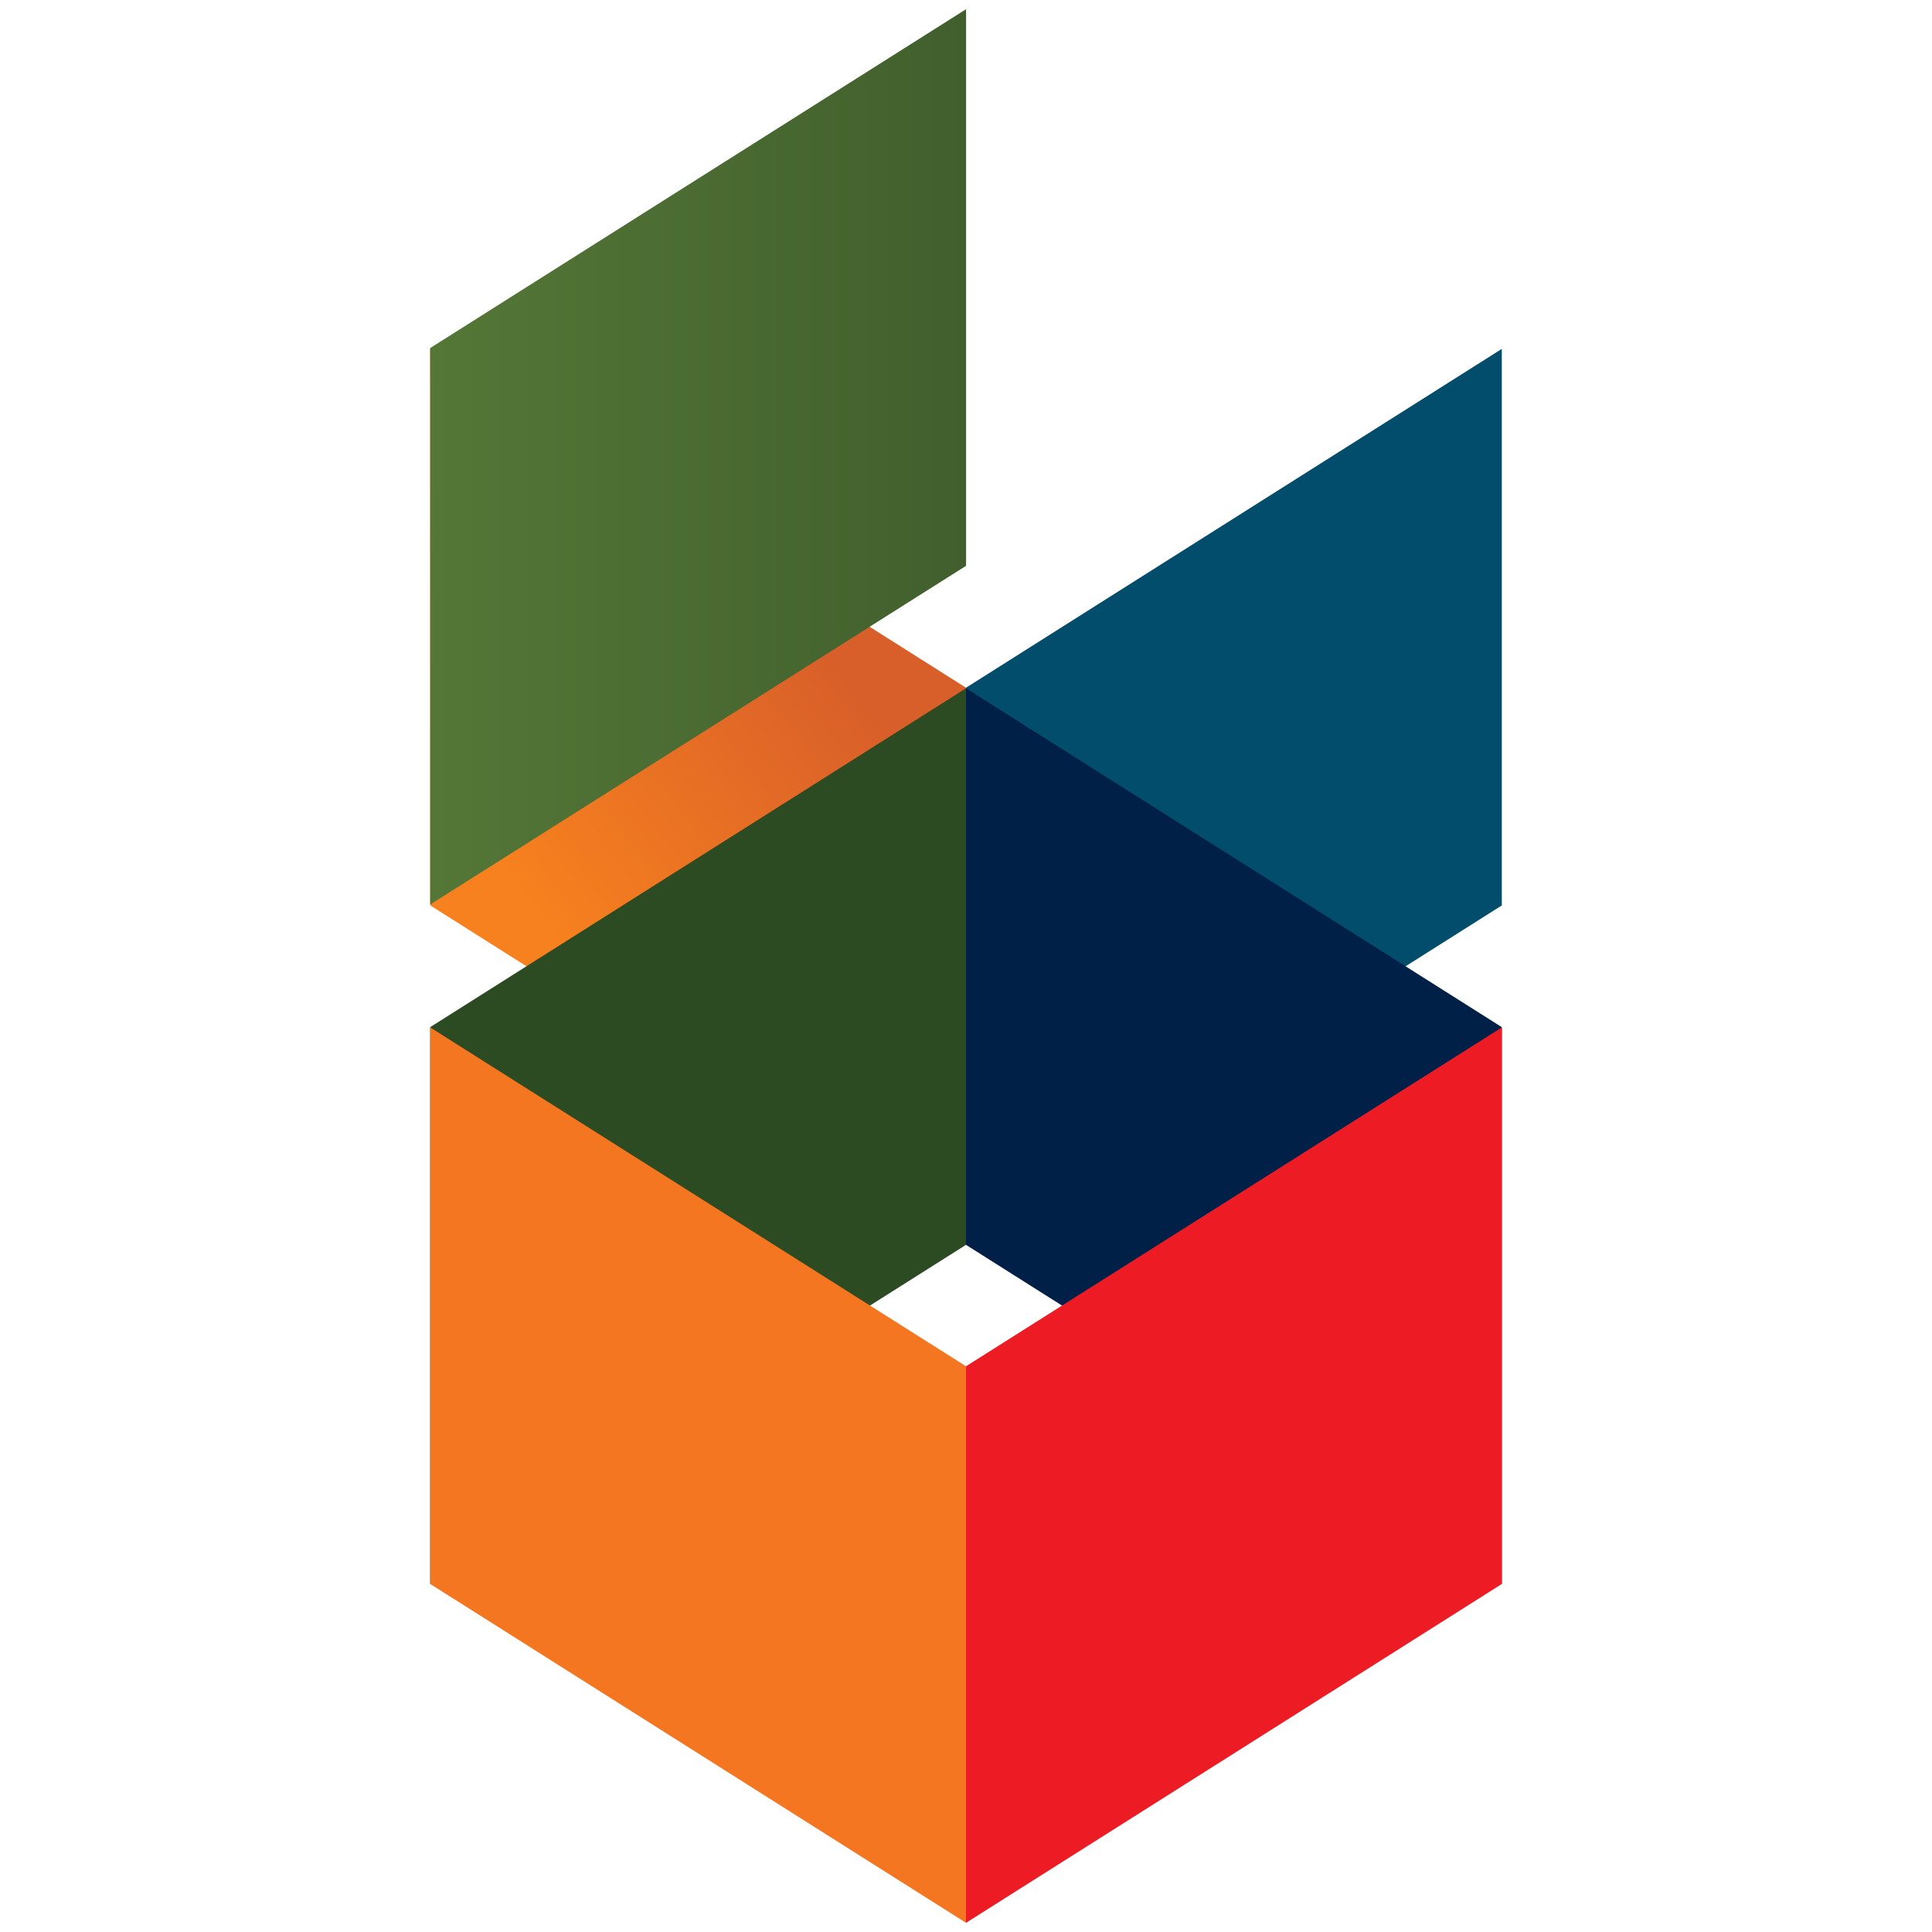
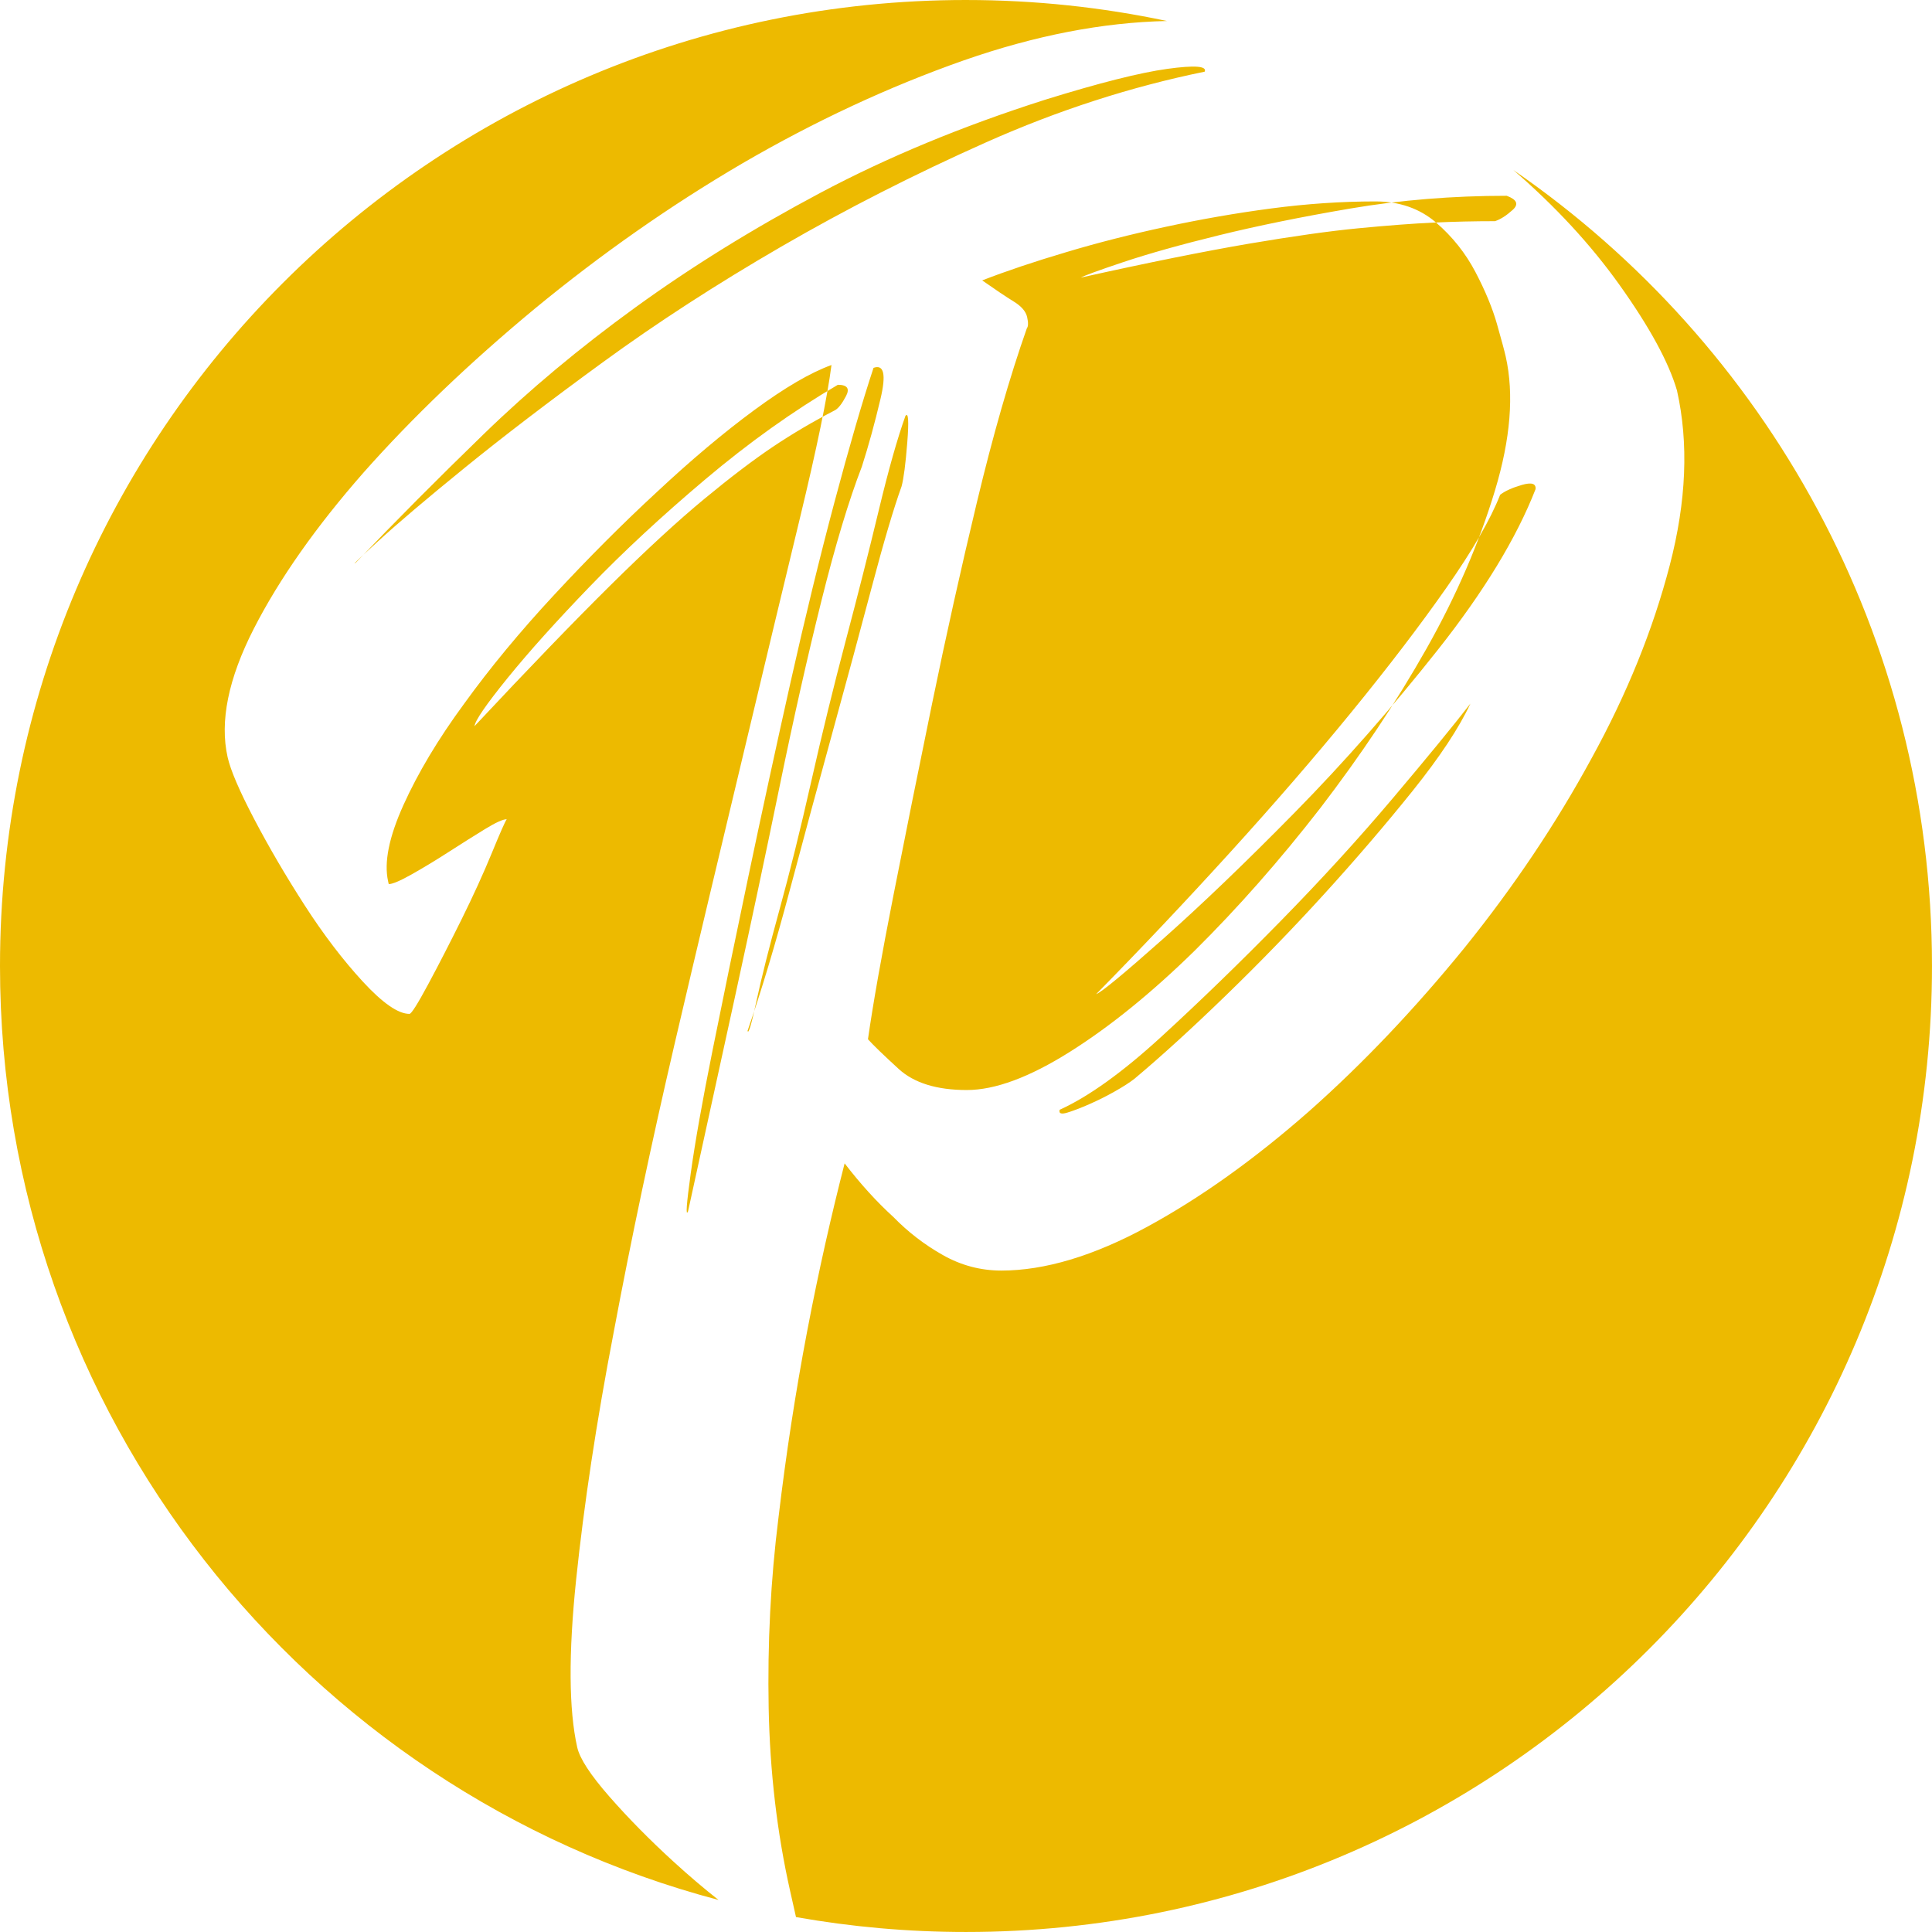
- <svg xmlns="http://www.w3.org/2000/svg" xml:space="preserve" width="512" height="512" version="1.1" style="clip-rule:evenodd;fill-rule:evenodd;image-rendering:optimizeQuality;shape-rendering:geometricPrecision;text-rendering:geometricPrecision" viewBox="0 0 901.775 901.78" id="svg159">
-   <defs id="defs119">
-     <style type="text/css" id="style107">
-    
-     .fil1 {fill:none}
-     .fil6 {fill:#002047}
-     .fil5 {fill:#024D6C}
-     .fil3 {fill:#2C4B22}
-     .fil7 {fill:#ED1B24}
-     .fil4 {fill:#F47621}
-     .fil8 {fill:#002047;fill-rule:nonzero}
-     .fil2 {fill:url(#id0)}
-     .fil0 {fill:url(#id1)}
-    
-   </style>
-     <linearGradient id="id0" gradientUnits="userSpaceOnUse" x1="0" y1="25.88" x2="30.98" y2="25.88">
-       <stop offset="0" style="stop-opacity:1; stop-color:#547737" id="stop109" />
-       <stop offset="1" style="stop-opacity:1; stop-color:#415F2D" id="stop111" />
-     </linearGradient>
-     <linearGradient id="id1" gradientUnits="userSpaceOnUse" x1="6.16" y1="52.49" x2="24.81" y2="38.55">
-       <stop offset="0" style="stop-opacity:1; stop-color:#F7811E" id="stop114" />
-       <stop offset="1" style="stop-opacity:1; stop-color:#D85E2A" id="stop116" />
-     </linearGradient>
-   </defs>
-   <g id="g196" transform="matrix(8.073915,0,0,8.073915,200.7934,4.283603)">
-     <polygon class="fil0" points="0,19.64 30.98,39.23 30.98,71.4 0,51.81 " id="polygon122" style="fill:url(#id1)" />
-     <rect class="fil1" transform="matrix(-0.8451714,-0.5344953,0,1,0,0)" width="36.65" height="32.175" id="rect124" x="-36.65" y="19.638" style="fill:none;stroke-width:0.054" />
-     <polygon class="fil2" points="30.98,0 0,19.59 0,51.76 30.98,32.18 " id="polygon126" style="fill:url(#id0)" />
-     <rect class="fil3" transform="matrix(0.8451714,-0.5344953,0,1,0,0)" width="36.65" height="32.175" id="rect128" x="-0" y="58.849" style="fill:#2c4b22;stroke-width:0.054" />
-     <rect class="fil4" transform="matrix(-0.8451714,-0.5344953,0,1,0,0)" width="36.65" height="32.175" id="rect130" x="-36.65" y="58.865" style="fill:#f47621;stroke-width:0.054" />
-     <rect class="fil5" transform="matrix(0.8451714,-0.5344953,0,1,0,0)" width="36.65" height="32.175" id="rect132" x="36.65" y="58.817" style="fill:#024d6c;stroke-width:0.054" />
-     <rect class="fil6" transform="matrix(-0.8451714,-0.5344953,0,1,0,0)" width="36.65" height="32.175" id="rect134" x="-73.3" y="19.671" style="fill:#002047;stroke-width:0.054" />
-     <rect class="fil7" transform="matrix(0.8451714,-0.5344953,0,1,0,0)" width="36.65" height="32.175" id="rect136" x="36.65" y="98.044" style="fill:#ed1b24;stroke-width:0.054" />
+ <svg xmlns="http://www.w3.org/2000/svg" width="512" height="512" viewBox="0 0 135.467 135.467" version="1.1" id="svg1">
+   <defs id="defs1" />
+   <g id="layer1">
+     <path class="fil0" d="m 67.733,3.6833333e-4 c 4.832,0 9.545,0.51 14.09,1.472 -4.511,0.097 -9.251,1.017 -14.247,2.761 -5.255,1.847 -10.417,4.253 -15.519,7.22 -5.069,2.967 -9.909,6.363 -14.555,10.187 -4.613,3.824 -8.599,7.648 -11.991,11.472 -3.36,3.825 -5.932,7.484 -7.718,10.978 -1.785,3.495 -2.396,6.494 -1.833,9 0.208,0.923 0.831,2.374 1.869,4.352 1.038,1.978 2.216,3.989 3.532,6.033 1.317,2.044 2.673,3.824 4.069,5.341 1.396,1.516 2.49,2.275 3.281,2.275 0.132,0 0.569,-0.692 1.313,-2.077 0.744,-1.385 1.523,-2.901 2.339,-4.549 0.816,-1.649 1.523,-3.198 2.12,-4.649 0.596,-1.451 0.946,-2.242 1.048,-2.374 -0.263,0 -0.772,0.231 -1.525,0.692 -0.753,0.462 -1.591,0.989 -2.513,1.582 -0.922,0.594 -1.792,1.121 -2.611,1.583 -0.819,0.462 -1.361,0.692 -1.625,0.692 l -0.044,-0.198 c -0.297,-1.319 0.061,-3.099 1.073,-5.341 1.012,-2.241 2.424,-4.615 4.267,-7.121 1.81,-2.506 3.909,-5.043 6.298,-7.615 2.388,-2.572 4.781,-4.978 7.211,-7.22 2.397,-2.242 4.67,-4.154 6.819,-5.737 2.149,-1.582 3.956,-2.637 5.42,-3.165 -0.287,2.242 -1.028,5.835 -2.224,10.781 -1.196,4.945 -2.539,10.549 -4.031,16.813 -1.493,6.264 -3.094,12.923 -4.738,19.978 -1.643,7.055 -3.065,13.78 -4.264,20.176 -1.232,6.395 -2.102,12.198 -2.646,17.406 -0.542,5.209 -0.517,9.132 0.076,11.77 0.178,0.791 0.932,1.945 2.262,3.462 1.33,1.516 2.825,3.033 4.485,4.549 1.072,0.98 2.126,1.876 3.16,2.691 C 21.383,125.557 2.3333333e-6,99.144 2.3333333e-6,67.733 2.3333333e-6,30.325 30.325,-1.6666667e-6 67.733,-1.6666667e-6 Z M 106.114,11.922 c 17.729,12.214 29.352,32.654 29.352,55.811 0,37.408 -30.325,67.733 -67.733,67.733 -4.067,0 -8.05,-0.359 -11.92,-1.046 l -0.408,-1.814 c -0.92,-4.088 -1.422,-8.374 -1.508,-12.857 -0.085,-4.484 0.134,-8.934 0.69,-13.351 0.523,-4.418 1.192,-8.769 2.009,-13.055 0.816,-4.286 1.714,-8.209 2.627,-11.77 1.118,1.451 2.257,2.704 3.417,3.758 1.028,1.055 2.185,1.945 3.469,2.67 1.283,0.725 2.651,1.088 4.102,1.088 3.033,0 6.463,-1.021 10.222,-3.066 3.76,-2.044 7.537,-4.747 11.363,-8.11 3.793,-3.362 7.417,-7.187 10.904,-11.472 3.454,-4.286 6.416,-8.703 8.887,-13.253 2.504,-4.549 4.324,-9.066 5.491,-13.549 1.168,-4.484 1.336,-8.572 0.506,-12.264 -0.577,-1.978 -1.924,-4.45 -4.042,-7.417 -1.996,-2.796 -4.463,-5.474 -7.428,-8.036 z m -45.254,60.948 c 0.353,0.396 1.069,1.088 2.148,2.077 1.08,0.989 2.674,1.483 4.784,1.483 1.978,0 4.382,-0.89 7.213,-2.67 2.83,-1.78 5.758,-4.154 8.783,-7.121 2.992,-2.967 5.935,-6.297 8.797,-9.989 2.829,-3.692 5.32,-7.418 7.442,-11.176 2.122,-3.758 3.698,-7.45 4.795,-11.077 1.096,-3.626 1.348,-6.758 0.755,-9.396 -0.089,-0.395 -0.293,-1.153 -0.611,-2.274 -0.318,-1.121 -0.823,-2.34 -1.515,-3.659 -0.692,-1.319 -1.611,-2.472 -2.756,-3.462 -1.146,-0.989 -2.575,-1.483 -4.257,-1.483 -2.374,0 -4.809,0.165 -7.307,0.494 -2.497,0.33 -4.939,0.758 -7.392,1.286 -2.453,0.527 -4.792,1.121 -6.984,1.78 -2.225,0.659 -4.187,1.319 -5.885,1.978 0.94,0.659 1.678,1.154 2.213,1.483 0.536,0.33 0.848,0.692 0.937,1.088 0.089,0.396 0.082,0.659 -0.021,0.791 -1.206,3.429 -2.372,7.484 -3.494,12.165 -1.123,4.681 -2.173,9.396 -3.149,14.143 -0.976,4.747 -1.88,9.231 -2.711,13.451 -0.831,4.22 -1.427,7.582 -1.786,10.088 z m -12.616,12.066 c 1.041,-4.747 2.131,-9.726 3.267,-14.934 1.136,-5.209 2.193,-10.187 3.168,-14.935 0.976,-4.747 1.95,-9.066 2.921,-12.956 0.971,-3.89 1.915,-7.022 2.832,-9.395 0.465,-1.451 0.901,-3.033 1.306,-4.747 0.406,-1.714 0.243,-2.439 -0.489,-2.176 -0.785,2.373 -1.696,5.505 -2.733,9.395 -1.037,3.89 -2.066,8.11 -3.087,12.659 -1.021,4.55 -2.008,9.099 -2.963,13.648 -0.955,4.549 -1.791,8.604 -2.506,12.165 -0.716,3.56 -1.225,6.429 -1.526,8.604 -0.302,2.176 -0.365,3.066 -0.19,2.671 z m 4.174,-12.659 c 0.959,-2.77 1.94,-6.033 2.941,-9.791 1.001,-3.758 2.009,-7.484 3.025,-11.176 1.016,-3.692 1.933,-7.088 2.753,-10.186 0.819,-3.099 1.512,-5.44 2.079,-7.022 0.145,-0.528 0.279,-1.549 0.399,-3.066 0.121,-1.517 0.079,-2.143 -0.126,-1.879 -0.568,1.583 -1.192,3.791 -1.873,6.626 -0.681,2.835 -1.449,5.868 -2.305,9.099 -0.856,3.231 -1.664,6.527 -2.424,9.89 -0.759,3.363 -1.502,6.363 -2.228,9 -0.726,2.637 -1.265,4.78 -1.62,6.429 -0.355,1.648 -0.562,2.34 -0.621,2.077 z m 50.686,-22.945 c -1.227,1.583 -3.038,3.791 -5.433,6.626 -2.395,2.835 -5.014,5.704 -7.856,8.604 -2.842,2.901 -5.63,5.605 -8.363,8.11 -2.733,2.506 -5.117,4.22 -7.151,5.143 -0.073,0.263 0.107,0.33 0.539,0.198 0.432,-0.132 0.948,-0.33 1.548,-0.594 0.601,-0.264 1.193,-0.56 1.777,-0.89 0.586,-0.33 1.046,-0.626 1.383,-0.89 1.886,-1.582 4.02,-3.527 6.402,-5.835 2.382,-2.308 4.683,-4.681 6.904,-7.121 2.22,-2.44 4.283,-4.846 6.189,-7.22 1.905,-2.374 3.259,-4.417 4.06,-6.132 z m -69.831,1.583 c 0.043,-0.396 0.813,-1.516 2.309,-3.363 1.497,-1.846 3.421,-3.989 5.774,-6.428 2.352,-2.44 5.053,-4.945 8.101,-7.517 3.048,-2.571 6.144,-4.78 9.29,-6.626 0.66,0 0.851,0.263 0.574,0.791 -0.278,0.527 -0.532,0.857 -0.767,0.989 -1.536,0.792 -2.992,1.649 -4.367,2.571 -1.375,0.924 -2.979,2.143 -4.814,3.66 -1.834,1.516 -4.02,3.527 -6.555,6.033 -2.535,2.506 -5.717,5.802 -9.544,9.89 z M 75.783,19.464 c 4.741,-1.055 8.683,-1.846 11.763,-2.373 3.112,-0.528 5.668,-0.89 7.733,-1.088 2.066,-0.198 3.816,-0.33 5.251,-0.396 1.403,-0.066 2.845,-0.099 4.296,-0.099 0.399,-0.132 0.801,-0.395 1.24,-0.791 0.438,-0.396 0.298,-0.725 -0.42,-0.989 -3.791,0 -7.45,0.297 -10.943,0.89 -3.493,0.594 -6.55,1.22 -9.236,1.879 -2.687,0.659 -4.92,1.285 -6.698,1.879 -1.778,0.594 -2.752,0.956 -2.986,1.088 z m 1.08,50.242 c 0.367,-0.132 1.923,-1.418 4.671,-3.857 2.748,-2.44 5.839,-5.407 9.273,-8.901 3.434,-3.494 6.768,-7.286 10.002,-11.374 3.235,-4.088 5.521,-7.846 6.86,-11.275 0.043,-0.395 -0.276,-0.494 -0.957,-0.297 -0.681,0.198 -1.19,0.428 -1.526,0.692 -0.669,1.714 -1.927,3.89 -3.774,6.527 -1.847,2.637 -4.062,5.539 -6.647,8.703 -2.585,3.165 -5.437,6.462 -8.555,9.89 -3.119,3.429 -6.235,6.726 -9.347,9.89 z M 24.957,39.442 c -0.337,0.264 0.179,-0.231 1.546,-1.483 1.367,-1.253 3.387,-2.967 6.063,-5.143 2.675,-2.176 5.91,-4.649 9.705,-7.417 3.795,-2.769 7.967,-5.472 12.517,-8.11 4.55,-2.637 9.342,-5.077 14.376,-7.319 5.034,-2.241 10.136,-3.889 15.305,-4.944 0.175,-0.396 -0.697,-0.462 -2.616,-0.198 -1.919,0.264 -4.788,0.989 -8.609,2.176 -5.783,1.846 -11.03,4.022 -15.741,6.527 -4.711,2.506 -9.022,5.176 -12.934,8.011 -3.912,2.835 -7.464,5.802 -10.657,8.901 -3.193,3.098 -6.178,6.099 -8.954,9 z" id="path1" style="clip-rule:evenodd;fill:#edba00;fill-rule:evenodd;stroke-width:0.028;image-rendering:optimizeQuality;shape-rendering:geometricPrecision;text-rendering:geometricPrecision" />
  </g>
</svg>
